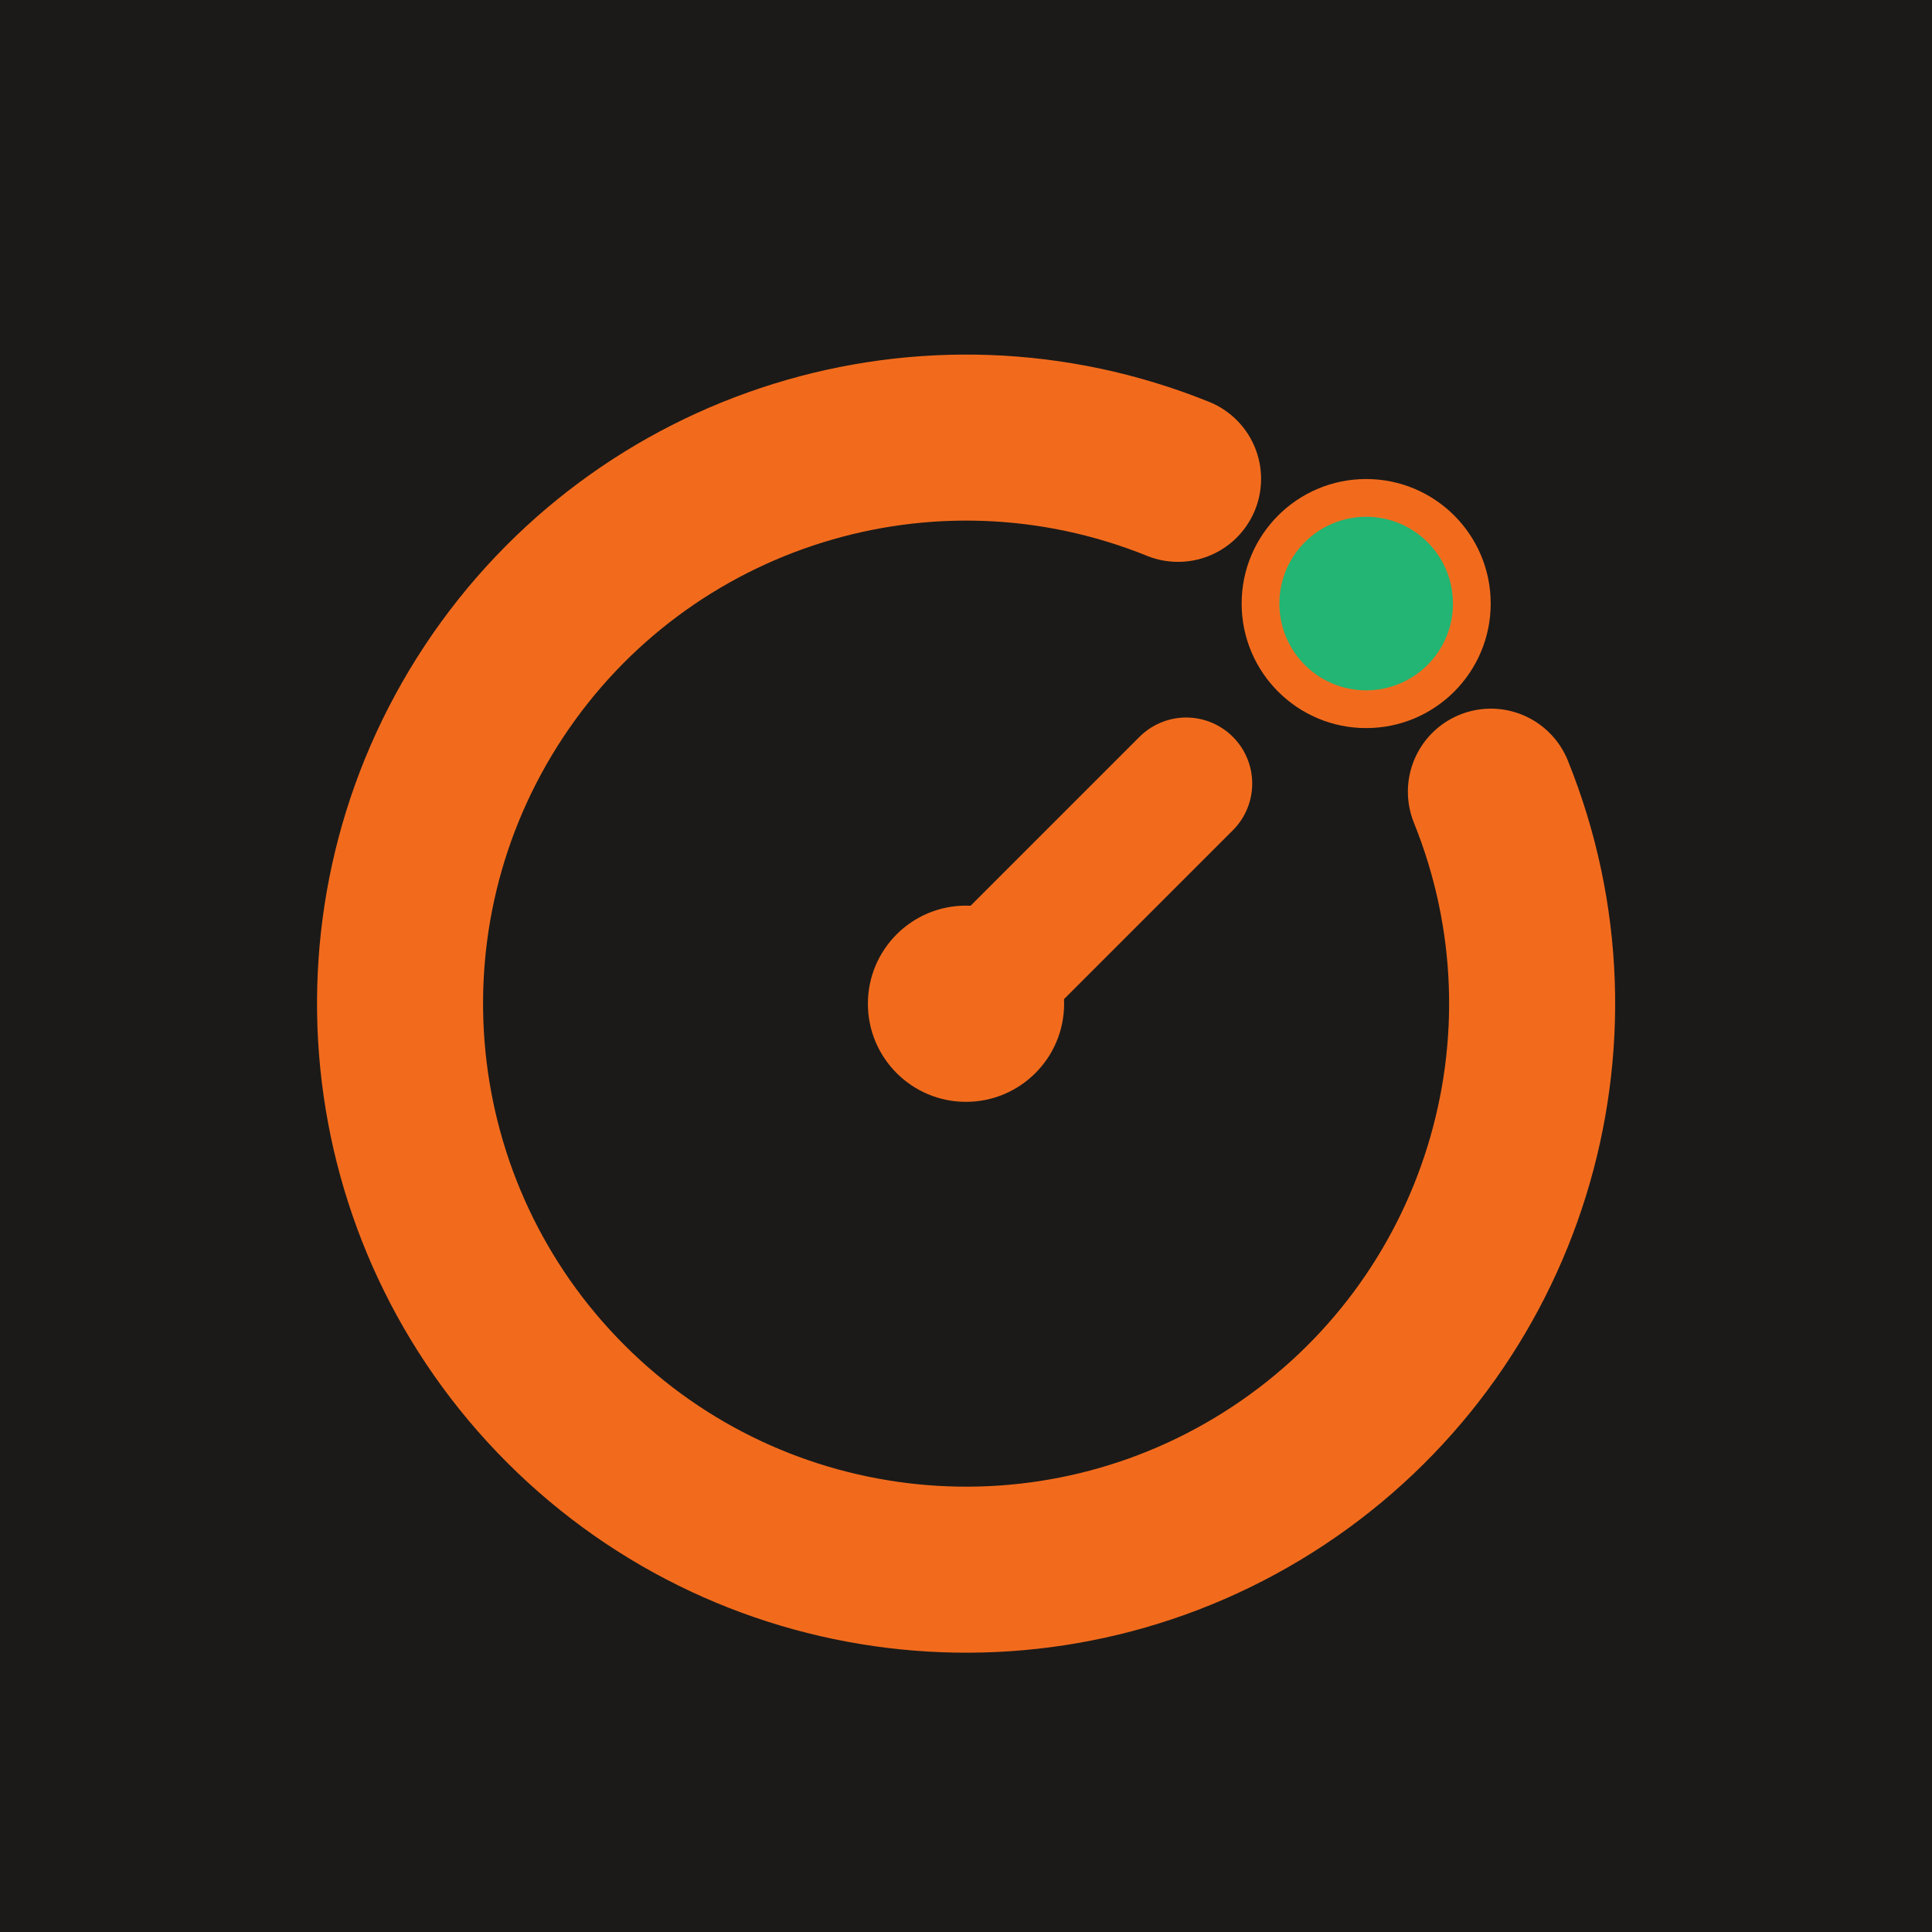
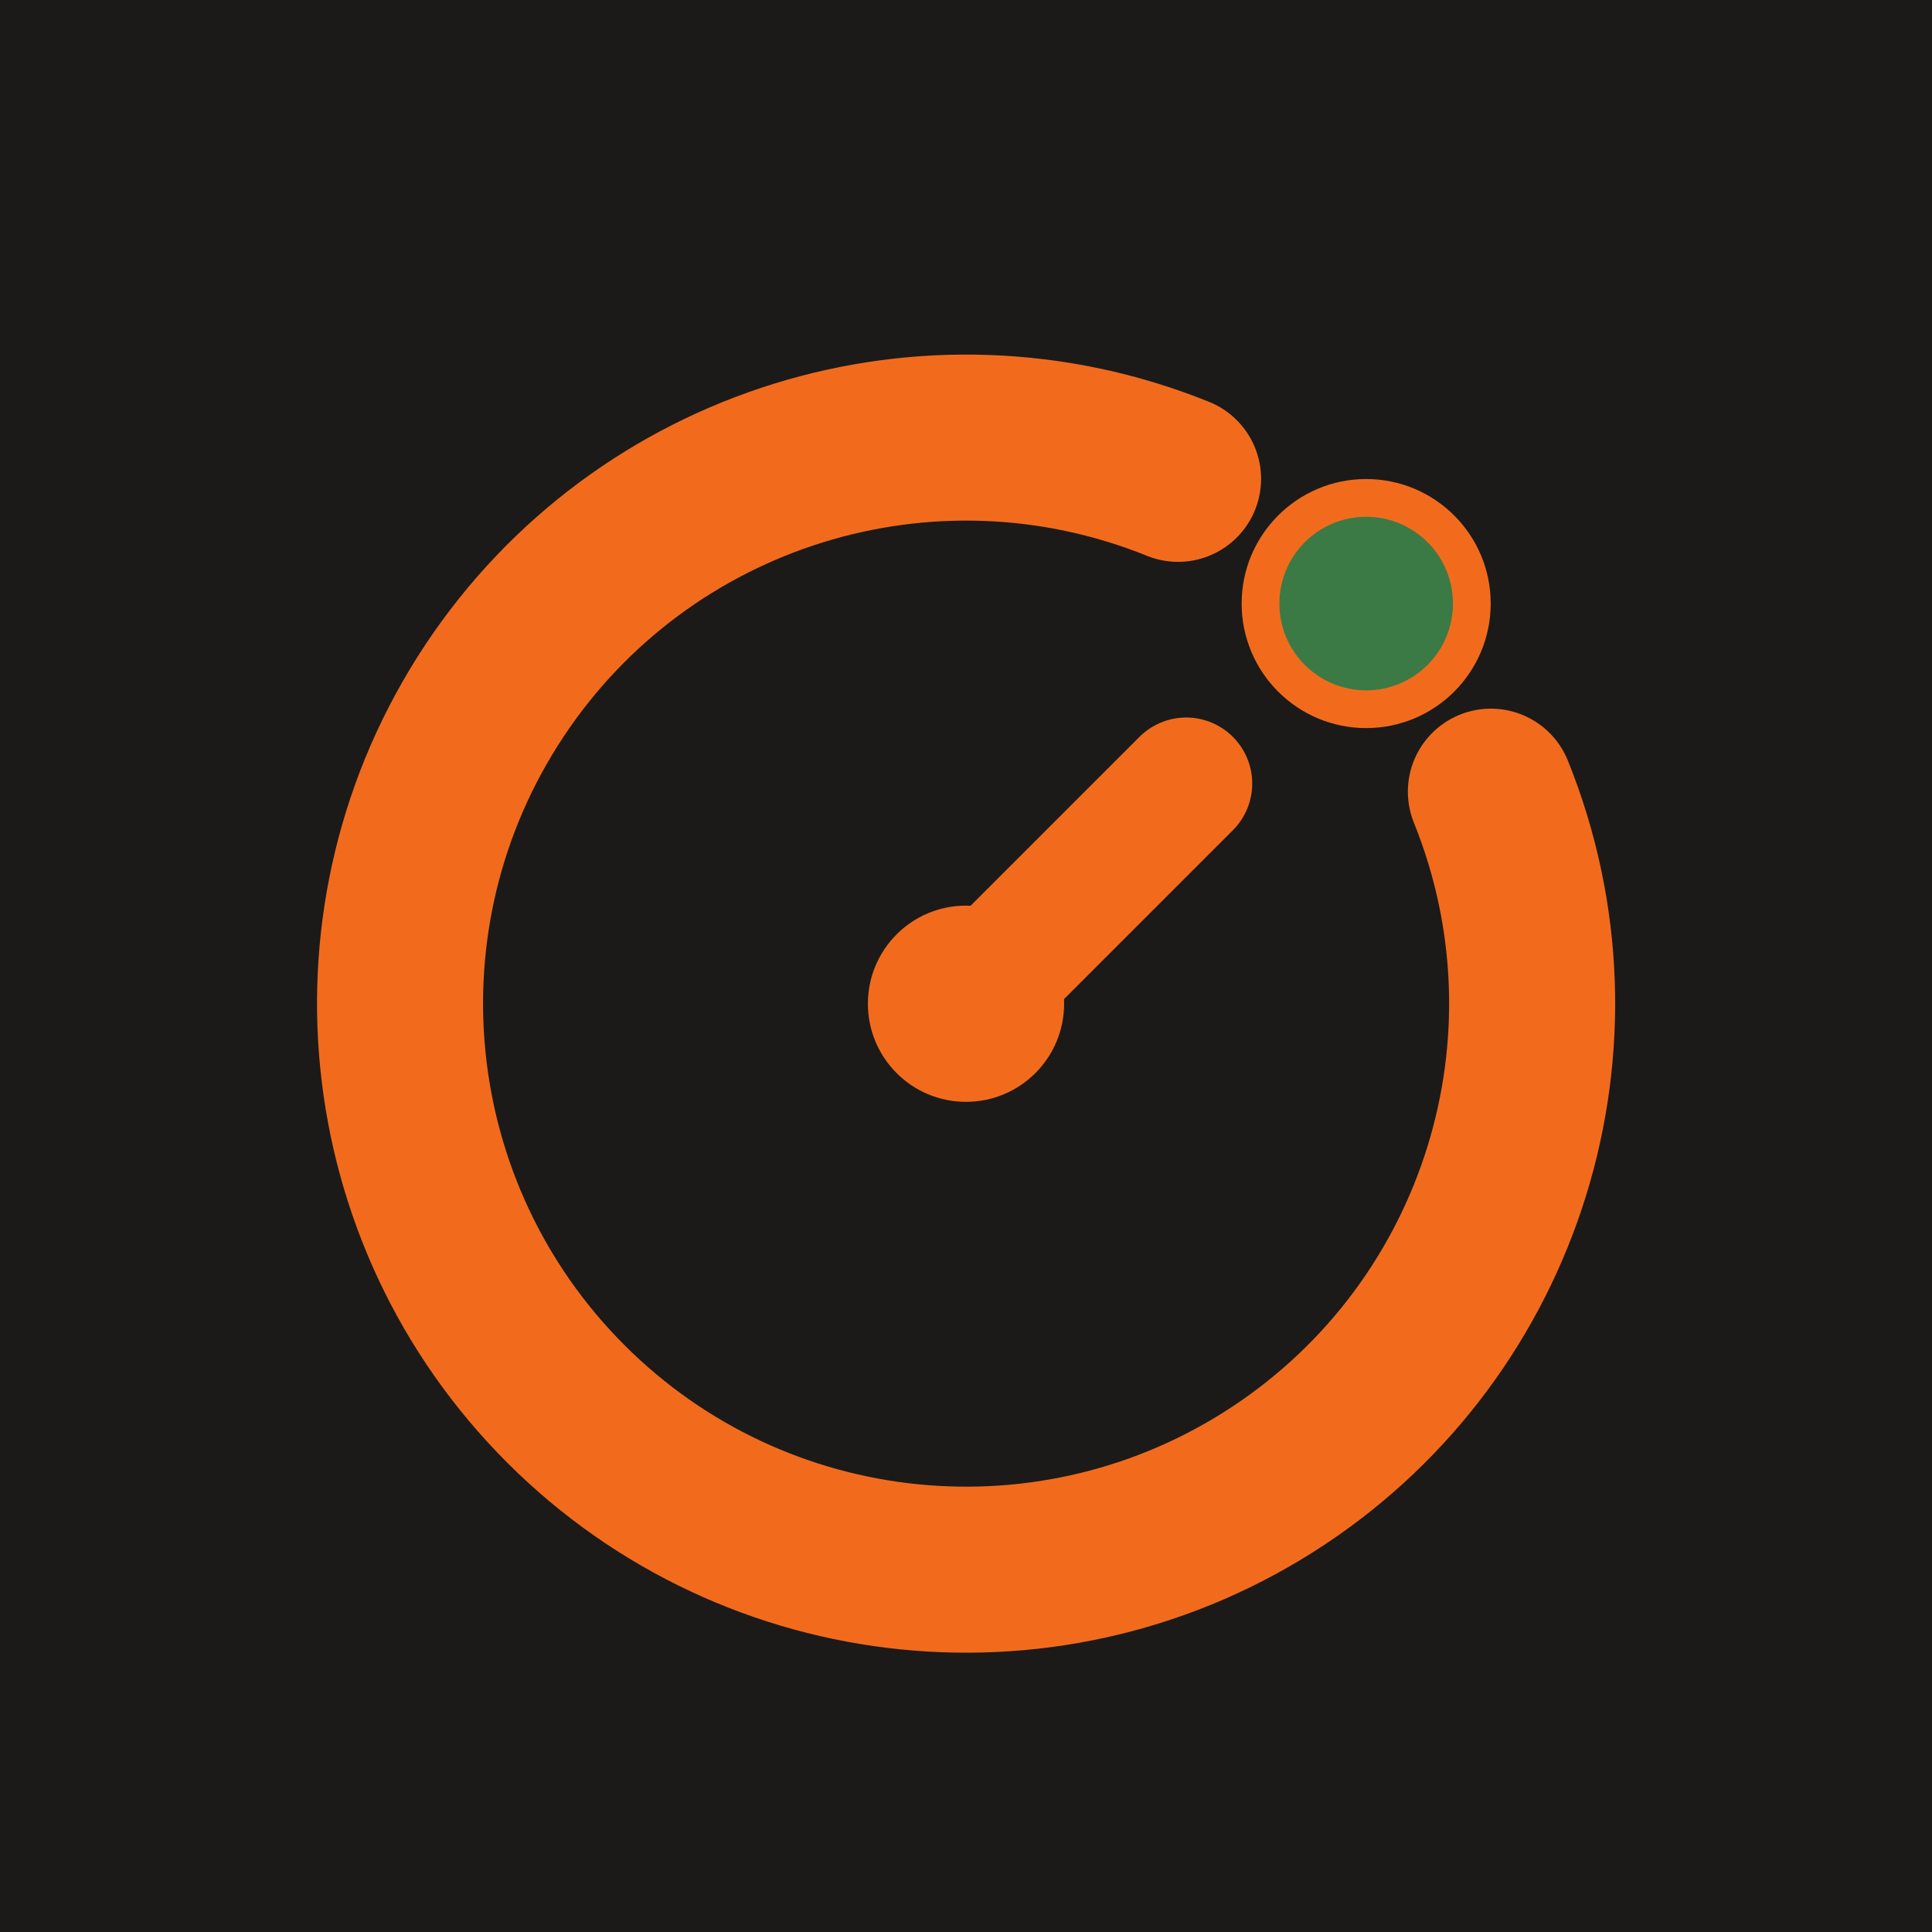
<svg xmlns="http://www.w3.org/2000/svg" viewBox="0 0 1024 1024">
  <rect width="1024" height="1024" fill="#1B1A18" />
  <path d="M 790.2 419.6 A 300 300 0 1 1 624.4 253.8" fill="none" stroke="#F26B1D" stroke-width="88" stroke-linecap="round" />
  <line x1="512" y1="532" x2="628.7" y2="415.3" stroke="#F26B1D" stroke-width="70" stroke-linecap="round" />
  <circle cx="512" cy="532" r="52" fill="#F26B1D" />
  <circle cx="724.1" cy="319.9" r="66" fill="#F26B1D" />
-   <circle cx="724.1" cy="319.9" r="46" fill="#22B573" />
+   <circle cx="724.1" cy="319.9" r="46" fill="#3B7A45" />
</svg>
